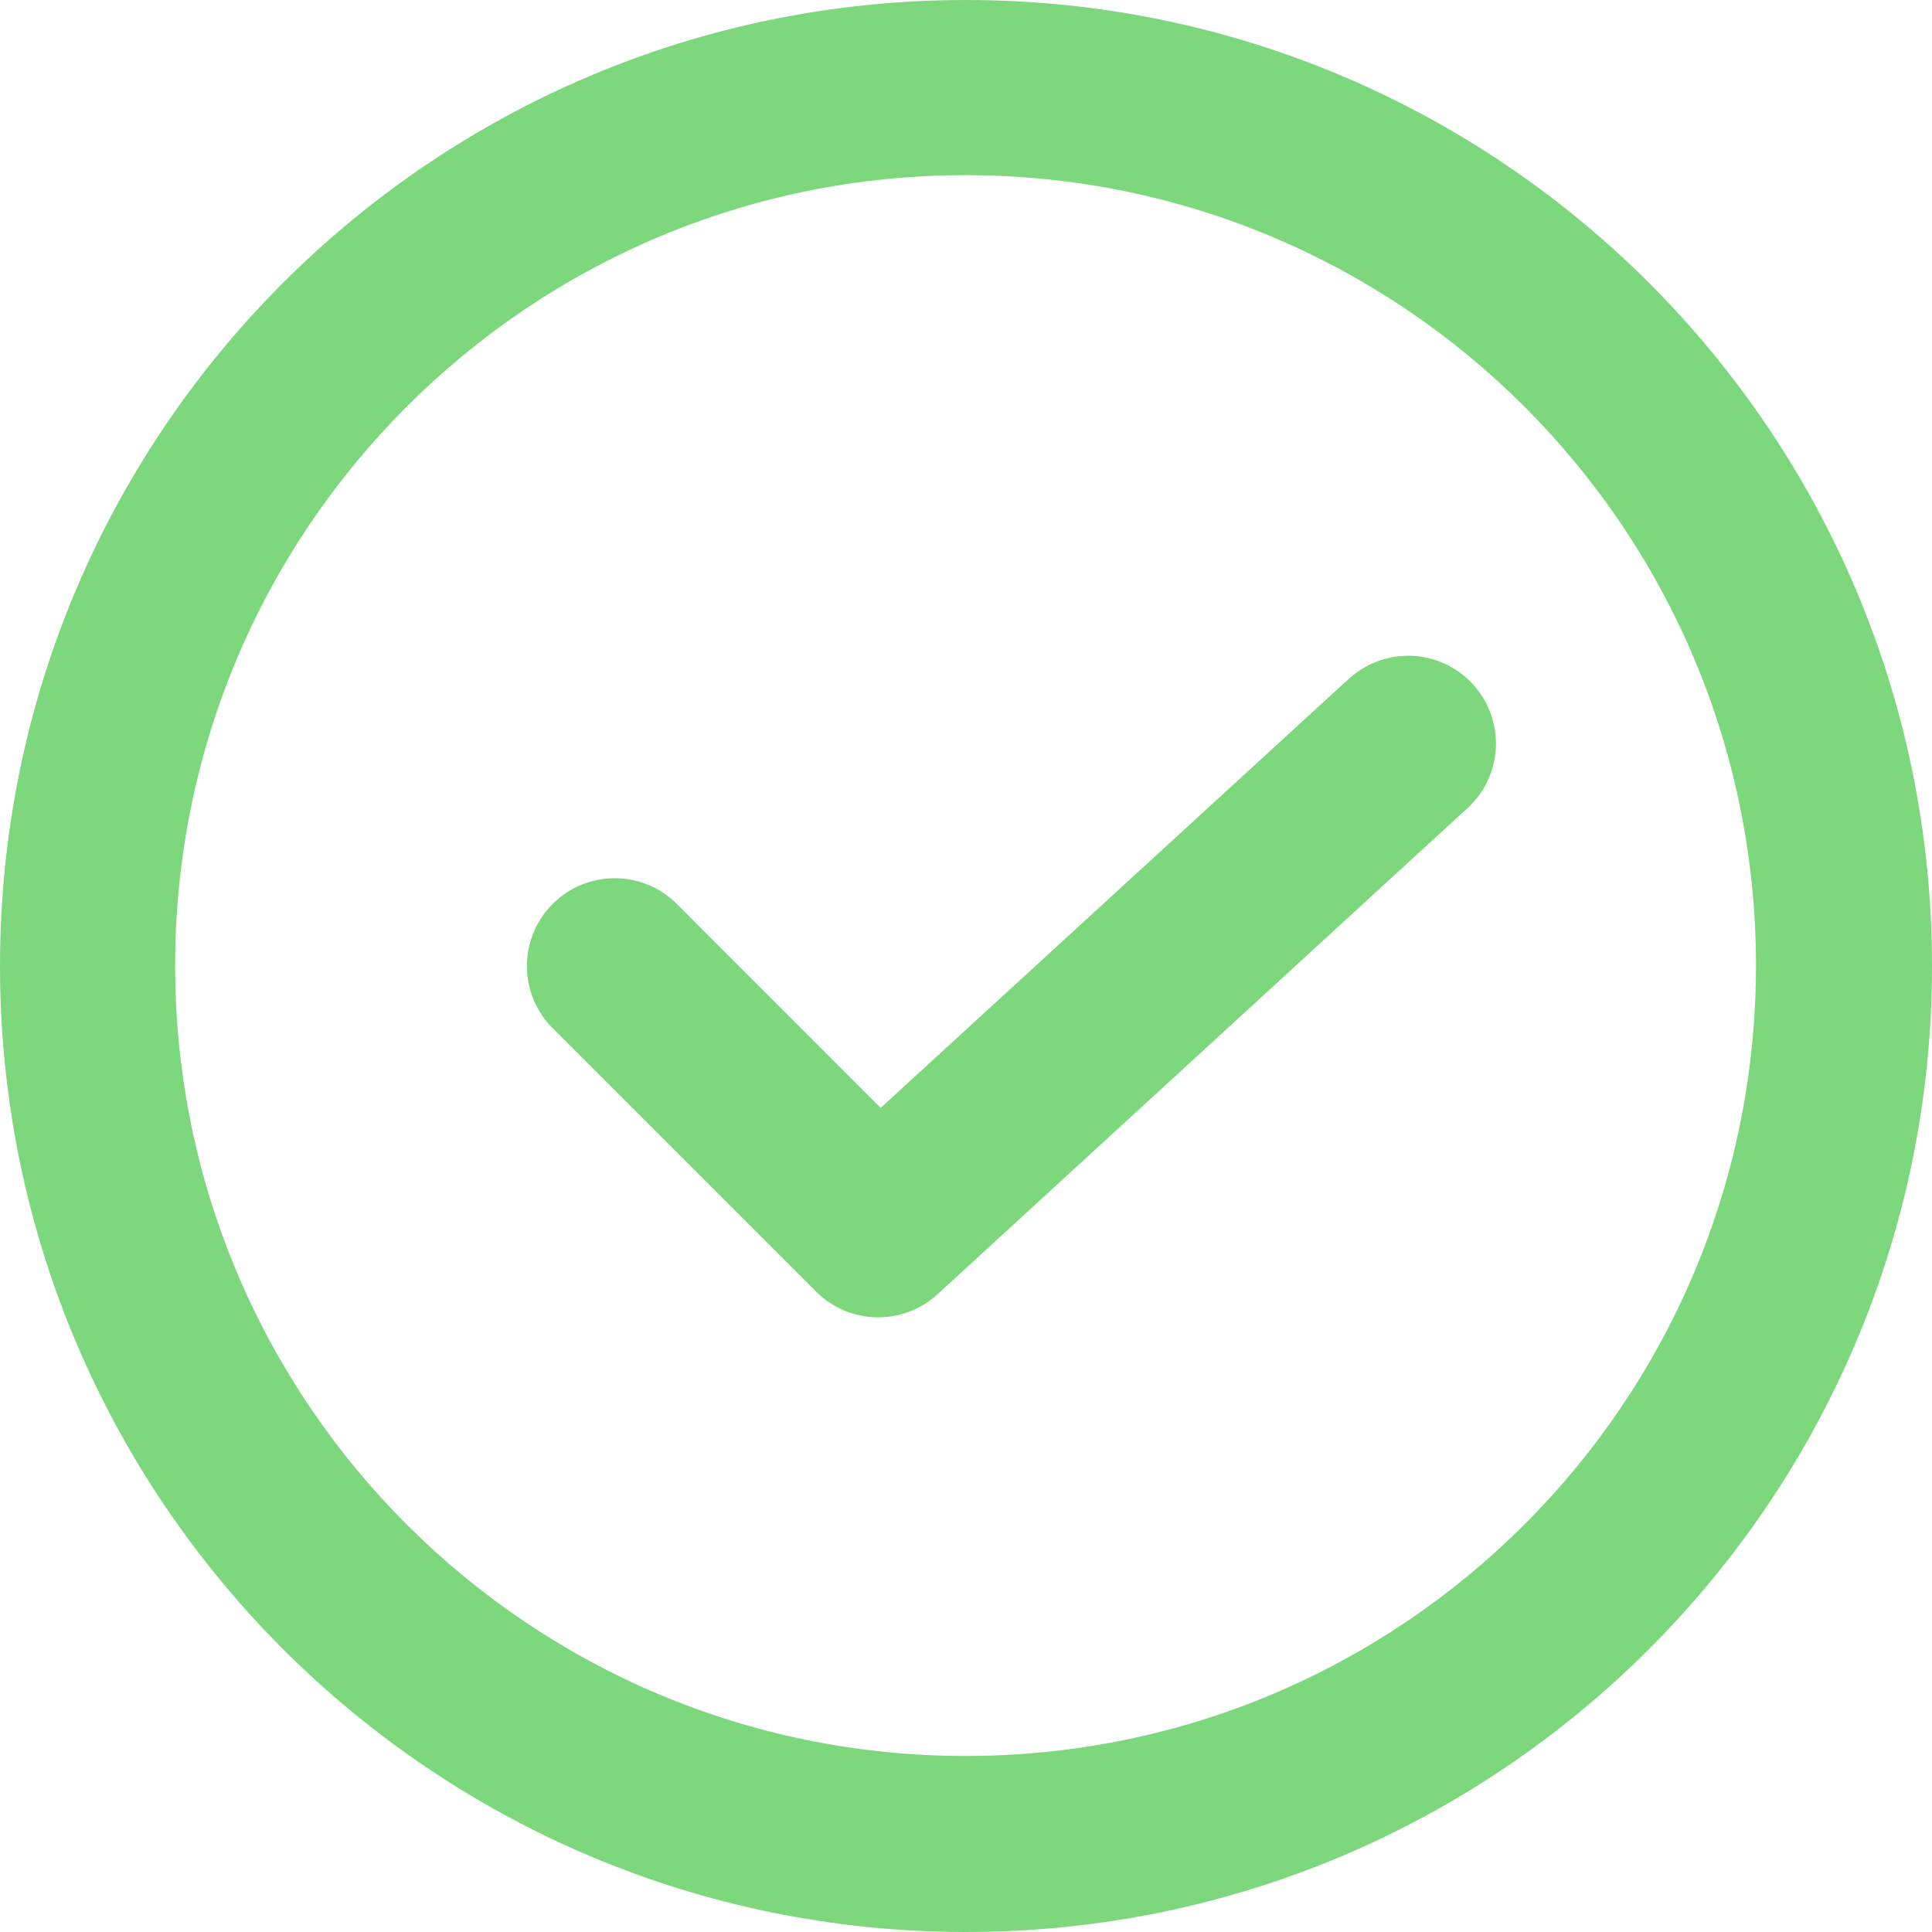
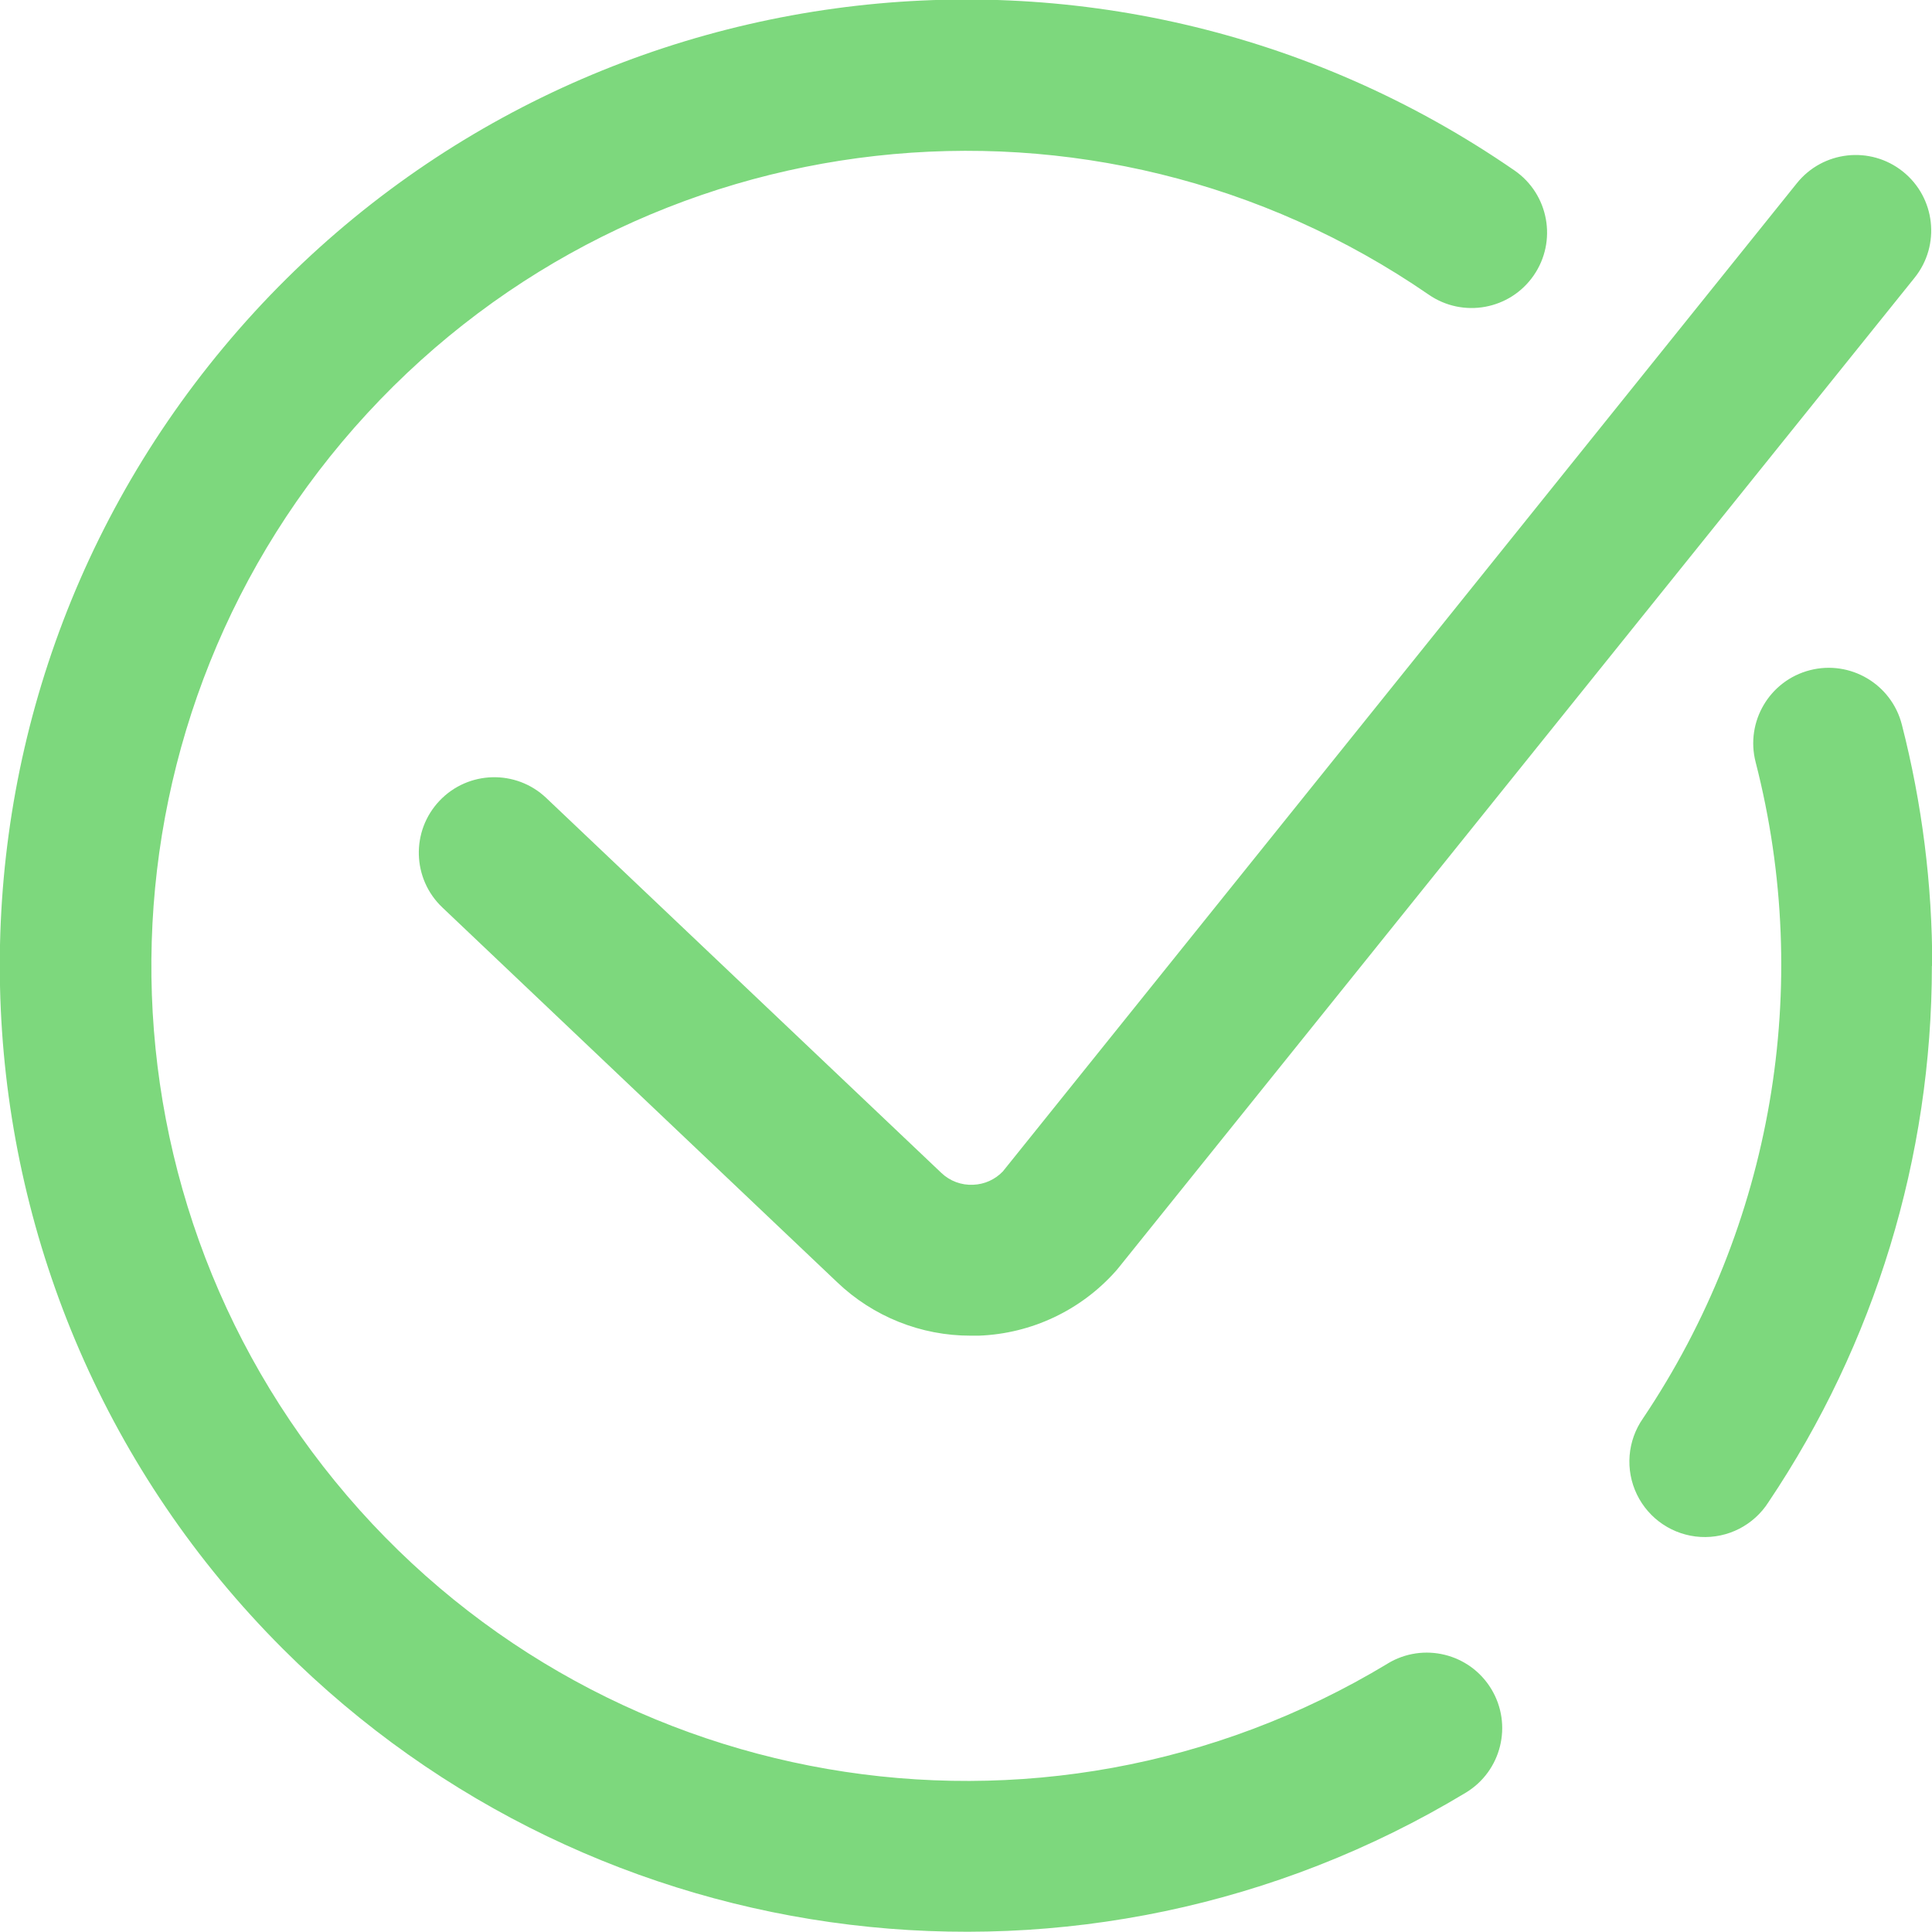
- <svg xmlns="http://www.w3.org/2000/svg" width="17.934" height="17.934" viewBox="0 0 17.934 17.934">
-   <g id="check" transform="translate(-1 -1)">
-     <path id="Path_11666" data-name="Path 11666" d="M9.967,1a8.967,8.967,0,1,0,8.967,8.967A8.967,8.967,0,0,0,9.967,1Zm0,16.3A7.337,7.337,0,1,1,17.3,9.967,7.337,7.337,0,0,1,9.967,17.3Z" transform="translate(0 0)" fill="#7dd87d" />
-     <path id="Path_11667" data-name="Path 11667" d="M14.6,8.714l-4.316,3.956L8.392,10.777A.815.815,0,1,0,7.239,11.93l2.446,2.446a.815.815,0,0,0,1.127.024L15.7,9.916a.815.815,0,1,0-1.1-1.2Z" transform="translate(-1.109 -1.386)" fill="#7dd87d" />
-   </g>
+ <svg xmlns="http://www.w3.org/2000/svg" width="16.387" height="16.387" viewBox="0 0 16.387 16.387">
+   <path id="check_1_" data-name="check (1)" d="M16.386,8.694A8.161,8.161,0,0,1,15,13.242a.64.64,0,1,1-1.064-.711,6.9,6.9,0,0,0,.955-5.566.64.64,0,0,1,1.24-.319,8.223,8.223,0,0,1,.258,2.048Zm-4.617,5.918A6.913,6.913,0,1,1,12.118,3a.64.64,0,1,0,.728-1.053A8.194,8.194,0,0,0,2.4,14.487a8.2,8.2,0,0,0,10.033,1.219.64.64,0,1,0-.663-1.095ZM8.255,10.55a.365.365,0,0,1-.27-.1L4.633,7.269a.64.64,0,1,0-.881.929L7.1,11.376a1.635,1.635,0,0,0,1.134.454h.068a1.636,1.636,0,0,0,1.162-.548l.022-.026,6.754-8.4a.64.64,0,0,0-1-.8L8.506,10.437a.366.366,0,0,1-.251.113Zm0,0" transform="translate(0 -0.501)" fill="#7dd87d" />
</svg>
